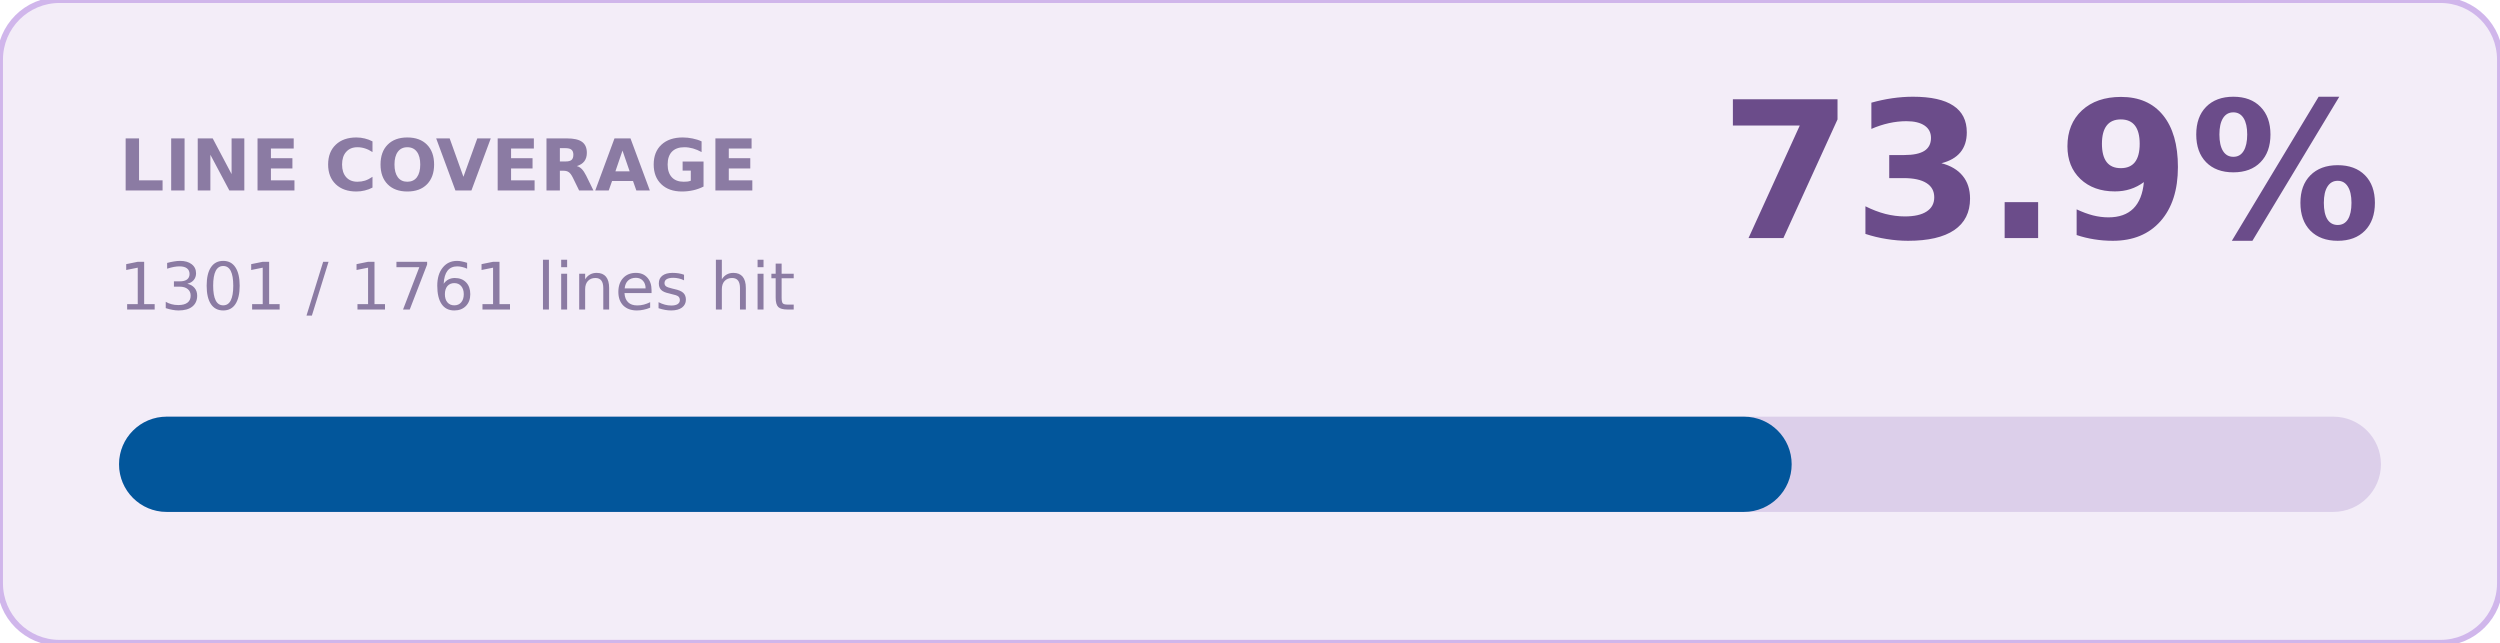
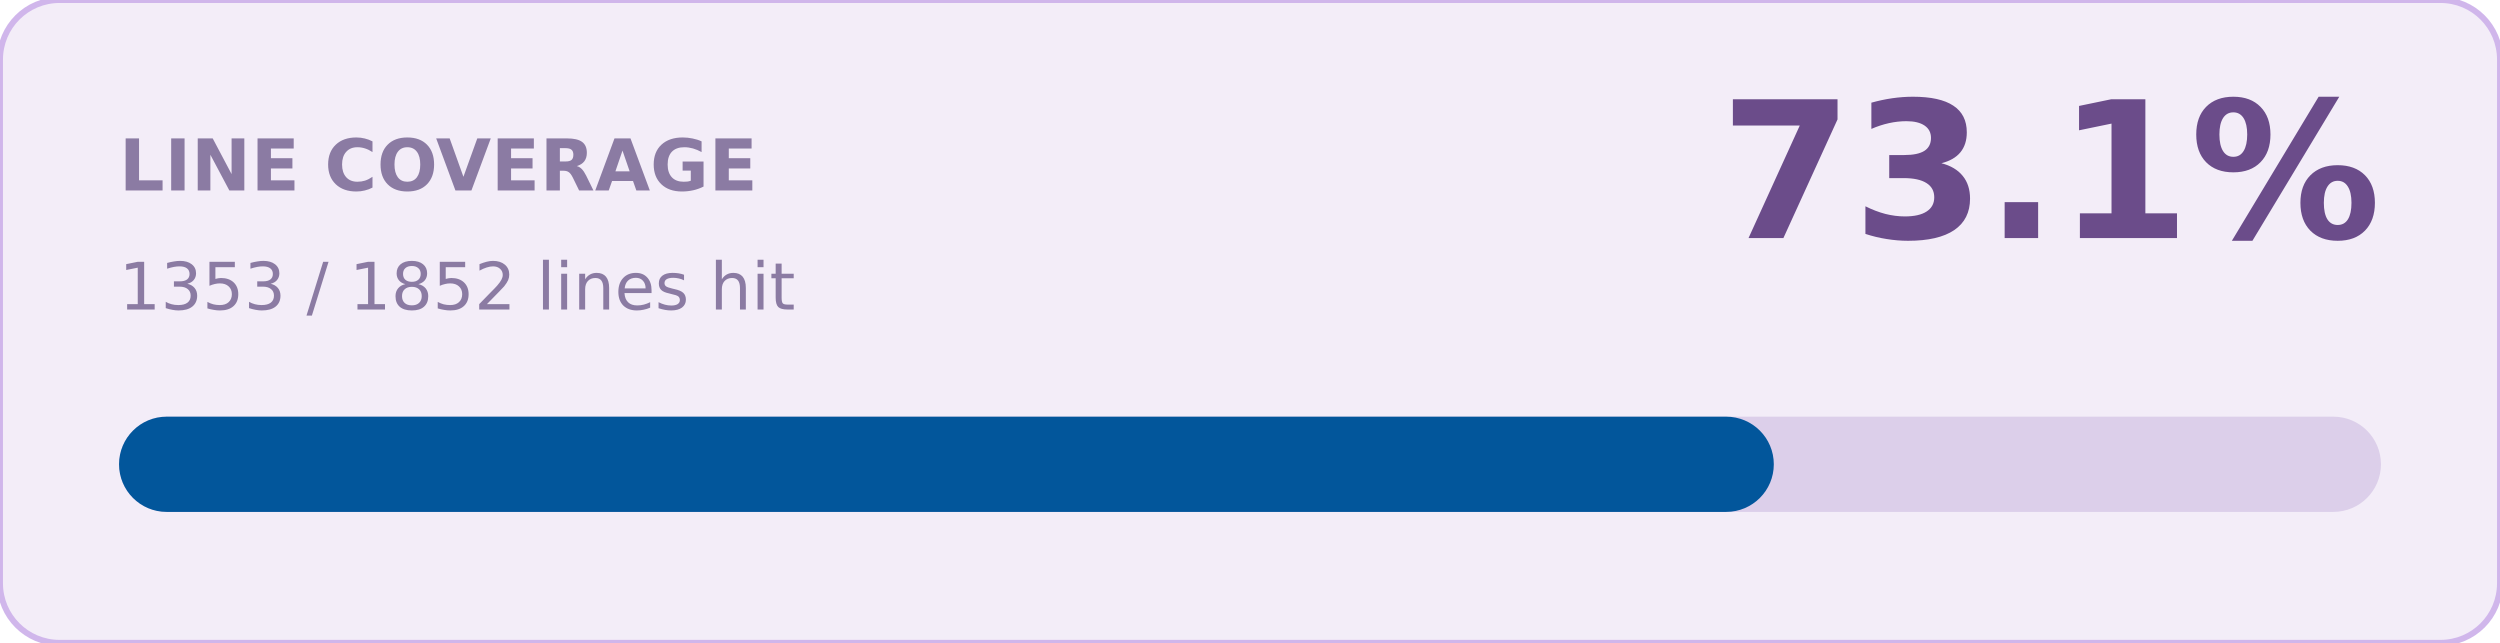
- <svg xmlns="http://www.w3.org/2000/svg" width="420" height="108" role="img" aria-label="line coverage 73.9%">
+ <svg xmlns="http://www.w3.org/2000/svg" width="420" height="108" role="img" aria-label="line coverage 73.1%">
  <rect width="420" height="108" rx="10" fill="#F3EDF8" stroke="#D0B6EB" />
  <text x="20" y="32" fill="#8B7BA3" font-family="Verdana,Geneva,DejaVu Sans,sans-serif" font-size="12" font-weight="700">LINE COVERAGE</text>
-   <text x="400" y="40" text-anchor="end" fill="#6B4C8A" font-family="Verdana,Geneva,DejaVu Sans,sans-serif" font-size="32" font-weight="700">73.9%</text>
-   <text x="20" y="52" fill="#8B7BA3" font-family="Verdana,Geneva,DejaVu Sans,sans-serif" font-size="11">1301 / 1761 lines hit</text>
+   <text x="400" y="40" text-anchor="end" fill="#6B4C8A" font-family="Verdana,Geneva,DejaVu Sans,sans-serif" font-size="32" font-weight="700">73.1%</text>
+   <text x="20" y="52" fill="#8B7BA3" font-family="Verdana,Geneva,DejaVu Sans,sans-serif" font-size="11">1353 / 1852 lines hit</text>
  <rect x="20" y="70" width="380" height="16" rx="8" fill="#DCCFEA" />
-   <rect x="20" y="70" width="281" height="16" rx="8" fill="#02569B" />
+   <rect x="20" y="70" width="278" height="16" rx="8" fill="#02569B" />
</svg>
